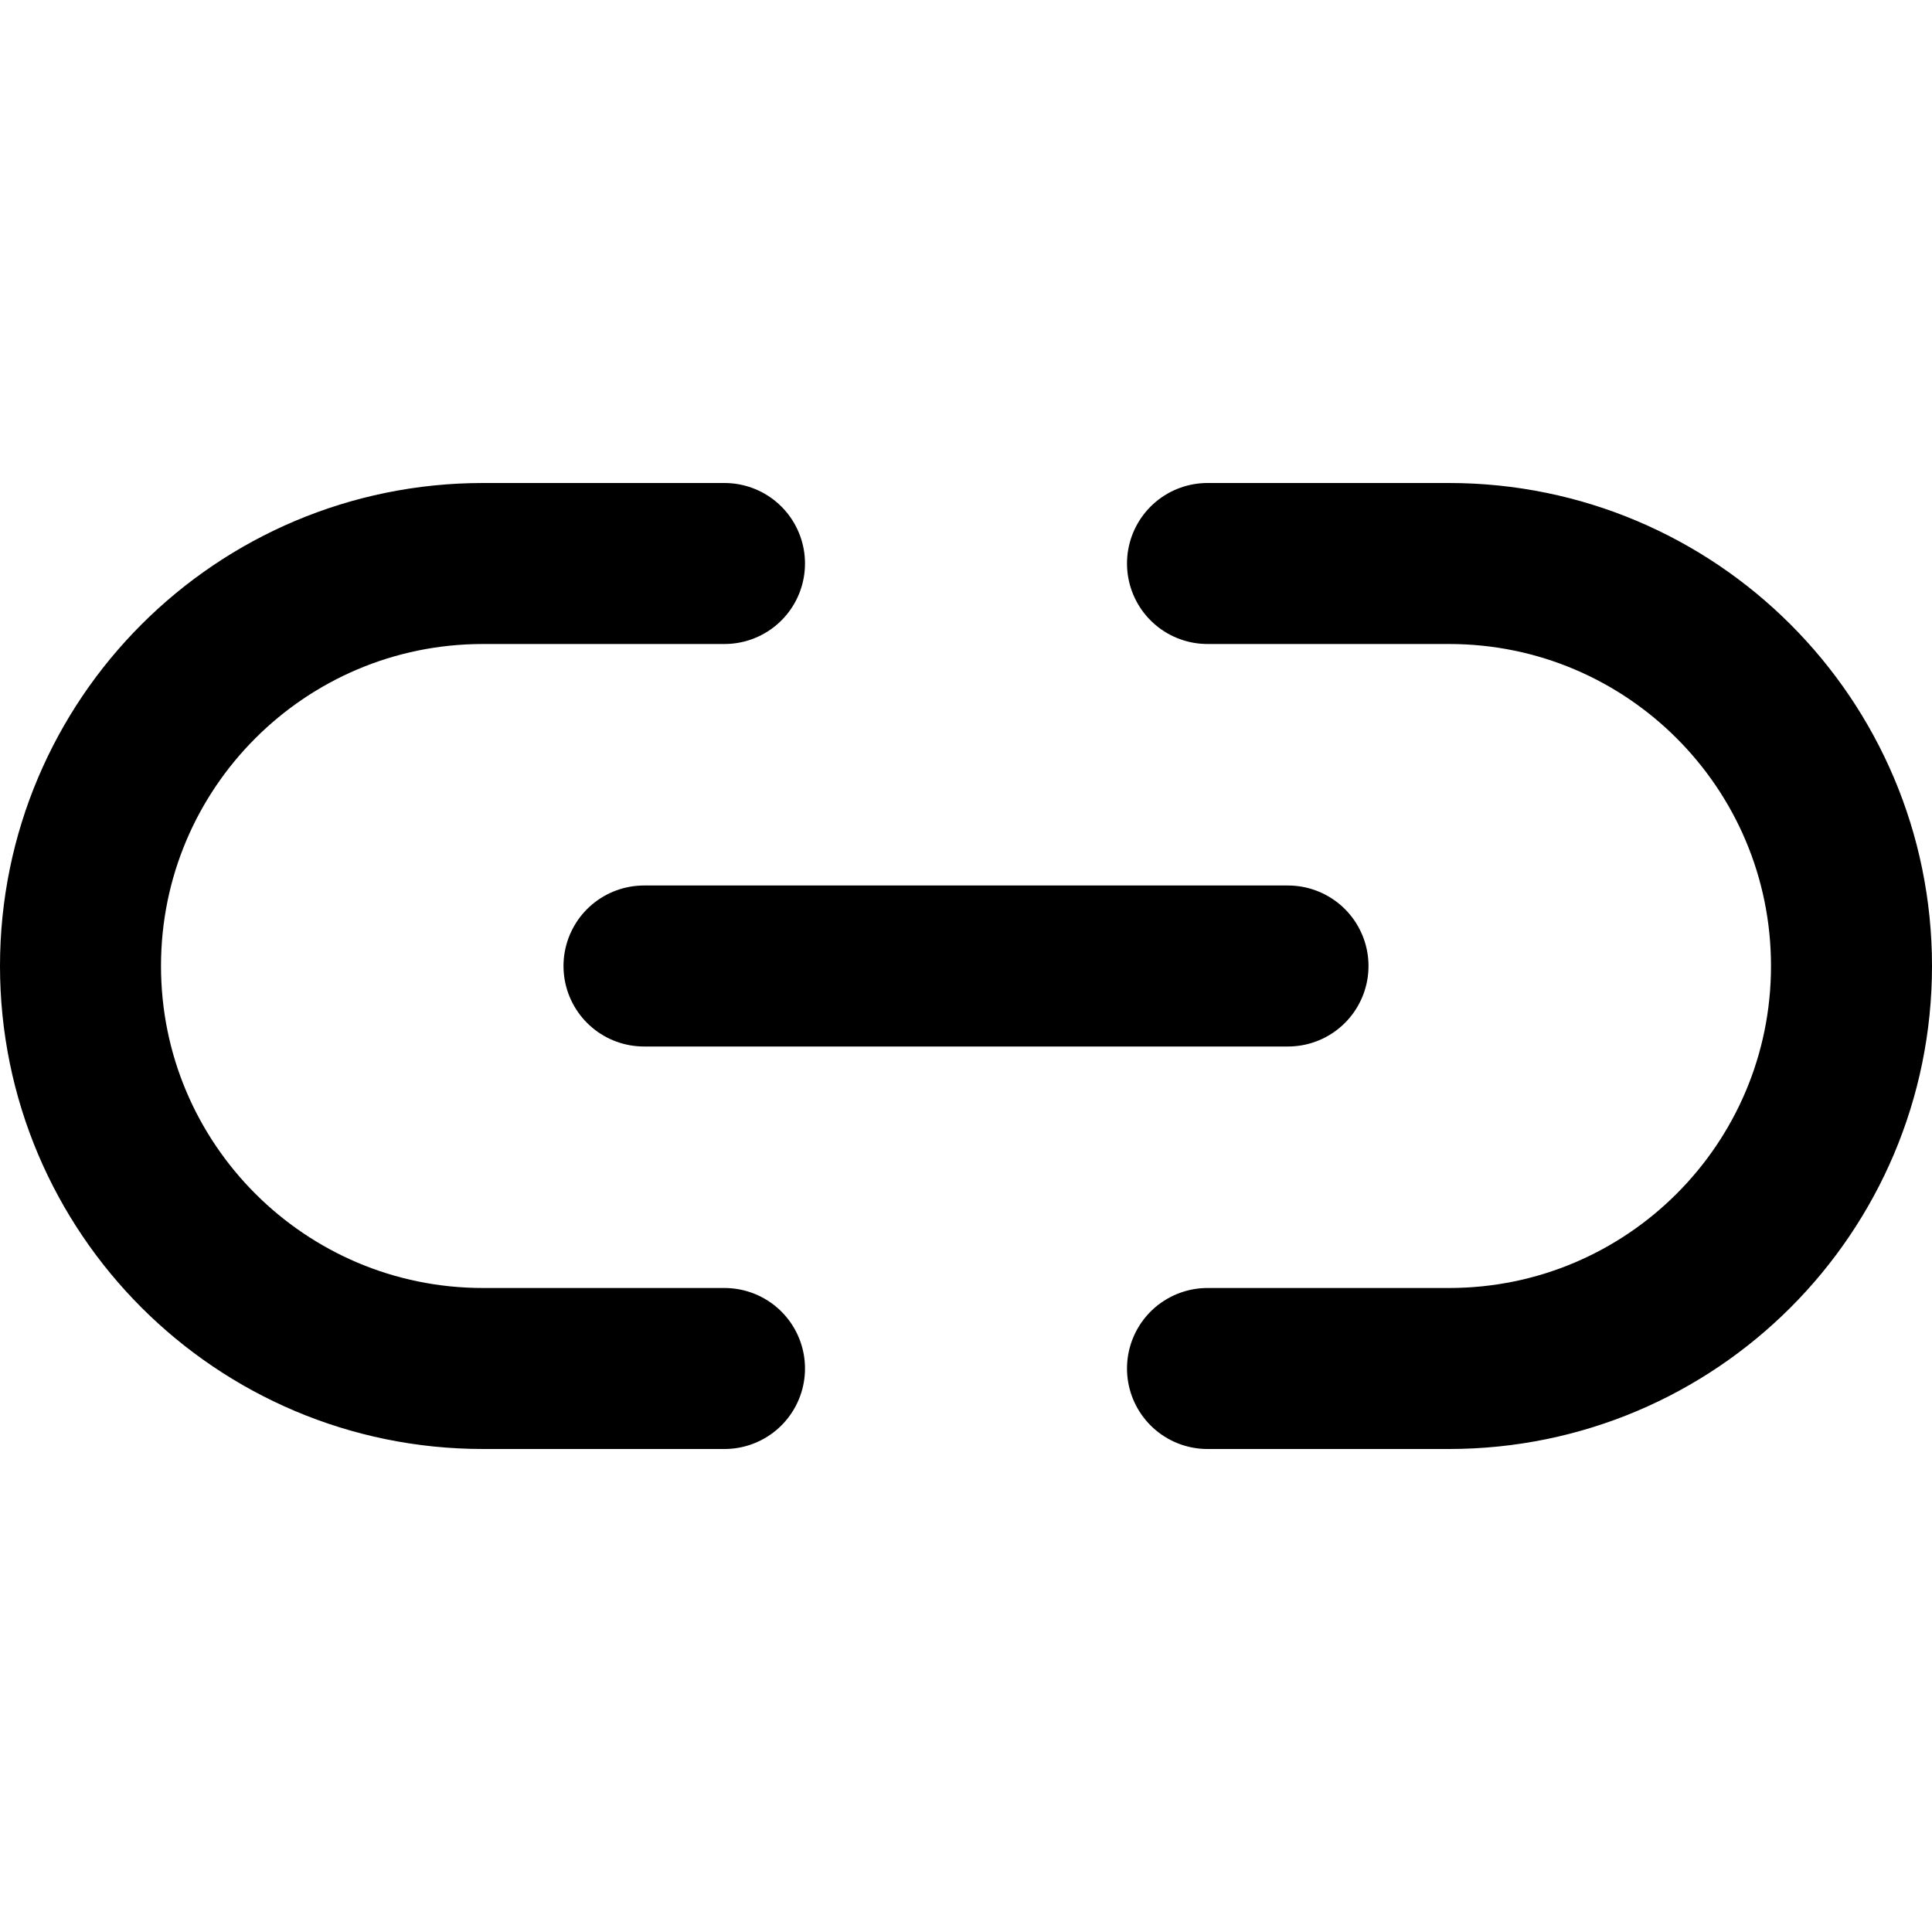
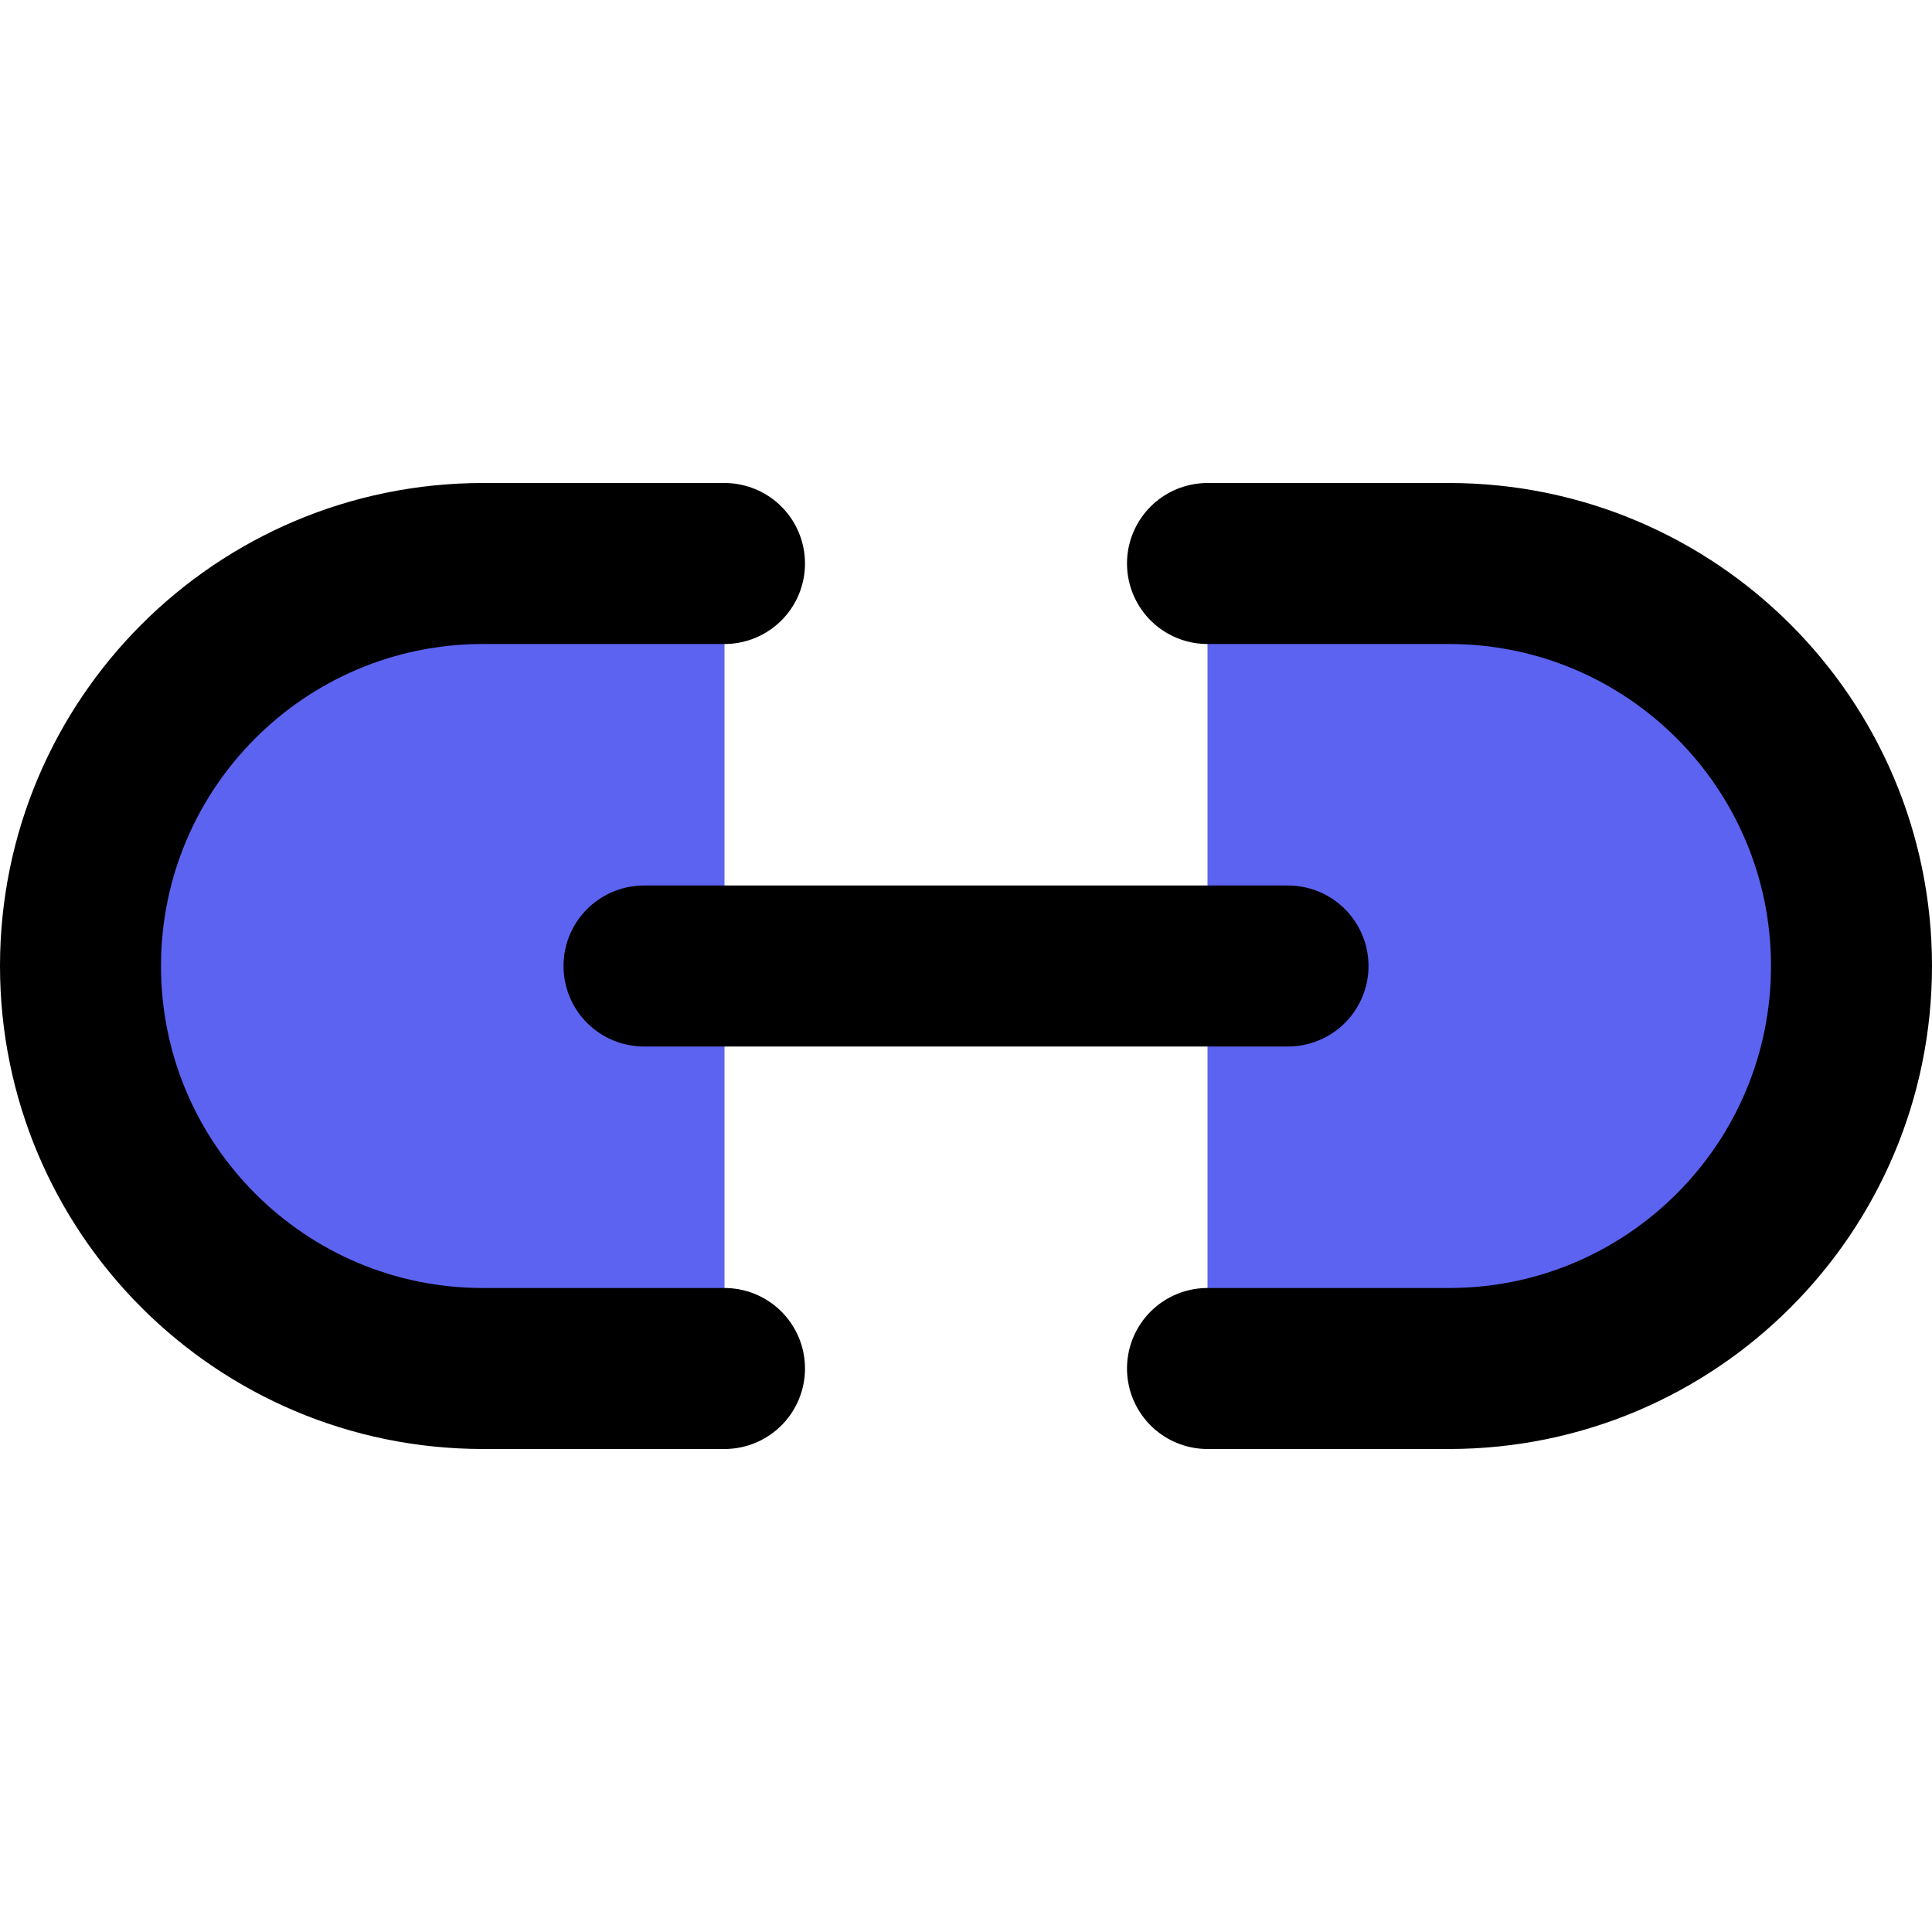
- <svg xmlns="http://www.w3.org/2000/svg" width="24" height="24" viewBox="0 0 24 24" fill="none" stroke="currentColor" stroke-width="2" stroke-linecap="round" stroke-linejoin="round" class="feather feather-link-2">
+ <svg xmlns="http://www.w3.org/2000/svg" width="24" height="24" viewBox="0 0 24 24" fill="#5D63F1" stroke="currentColor" stroke-width="2" stroke-linecap="round" stroke-linejoin="round" class="feather feather-link-2">
  <path d="M15 7h3a5 5 0 0 1 5 5 5 5 0 0 1-5 5h-3m-6 0H6a5 5 0 0 1-5-5 5 5 0 0 1 5-5h3" />
  <line x1="8" y1="12" x2="16" y2="12" />
</svg>
